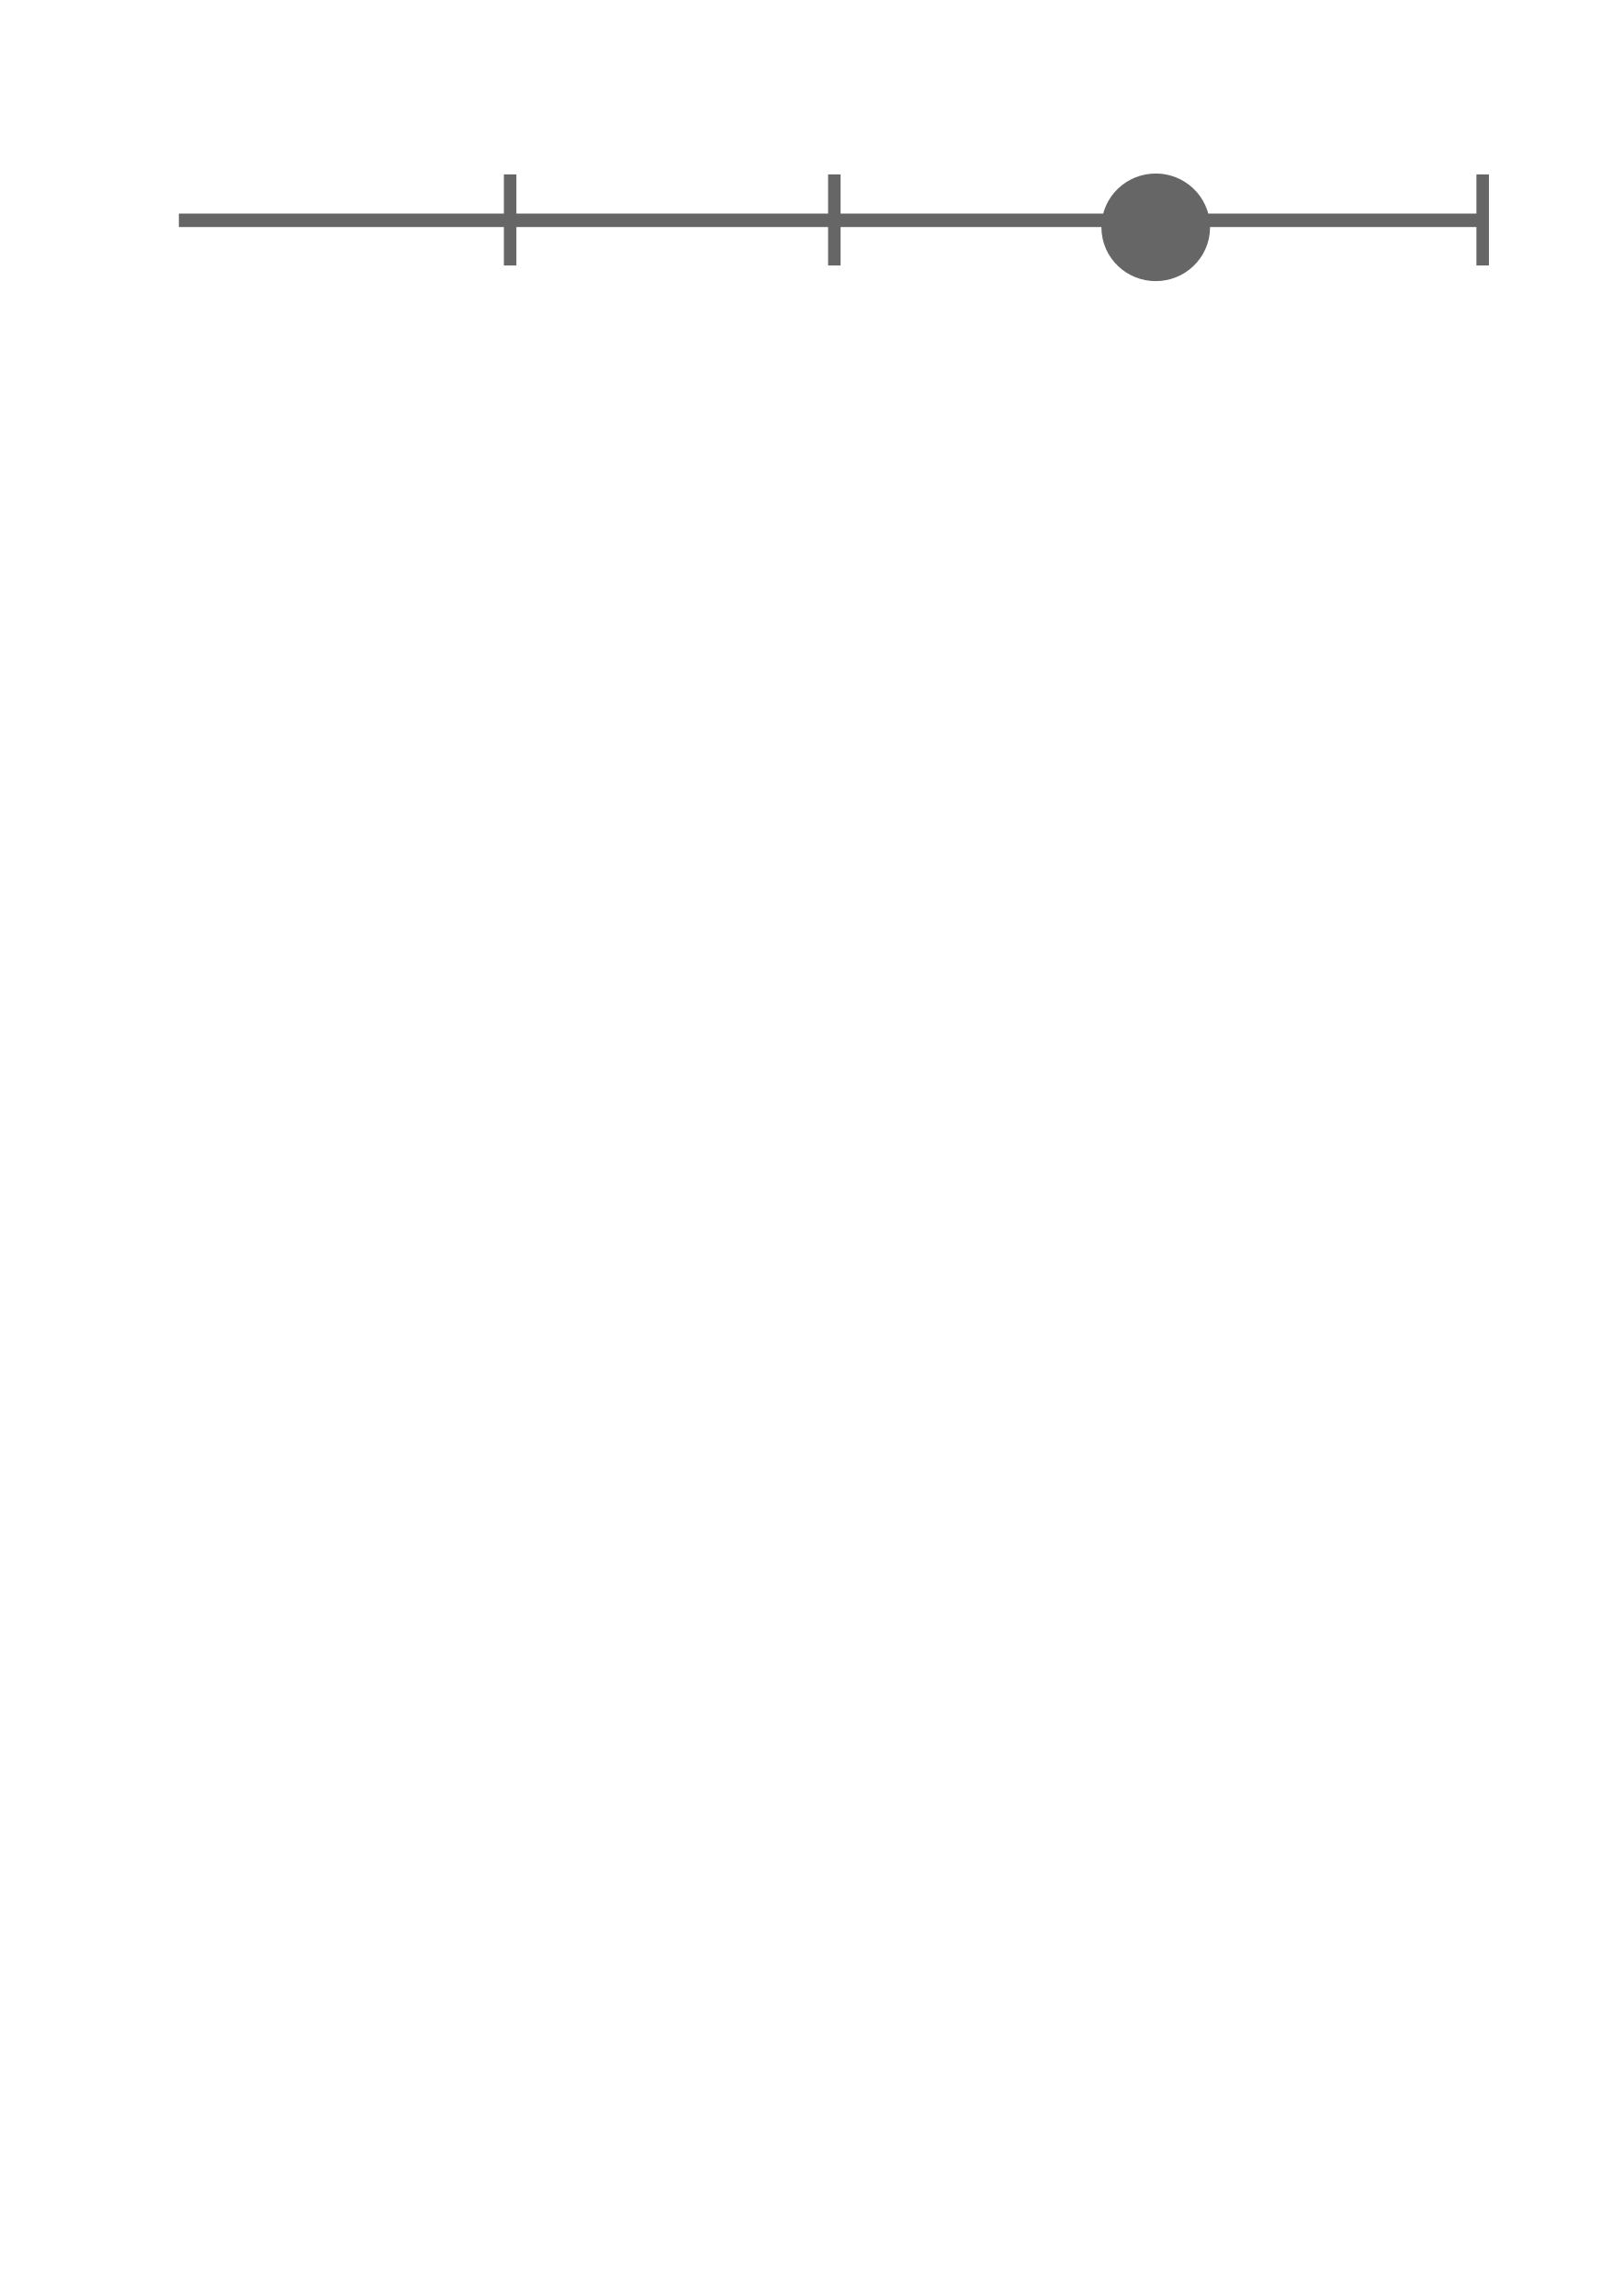
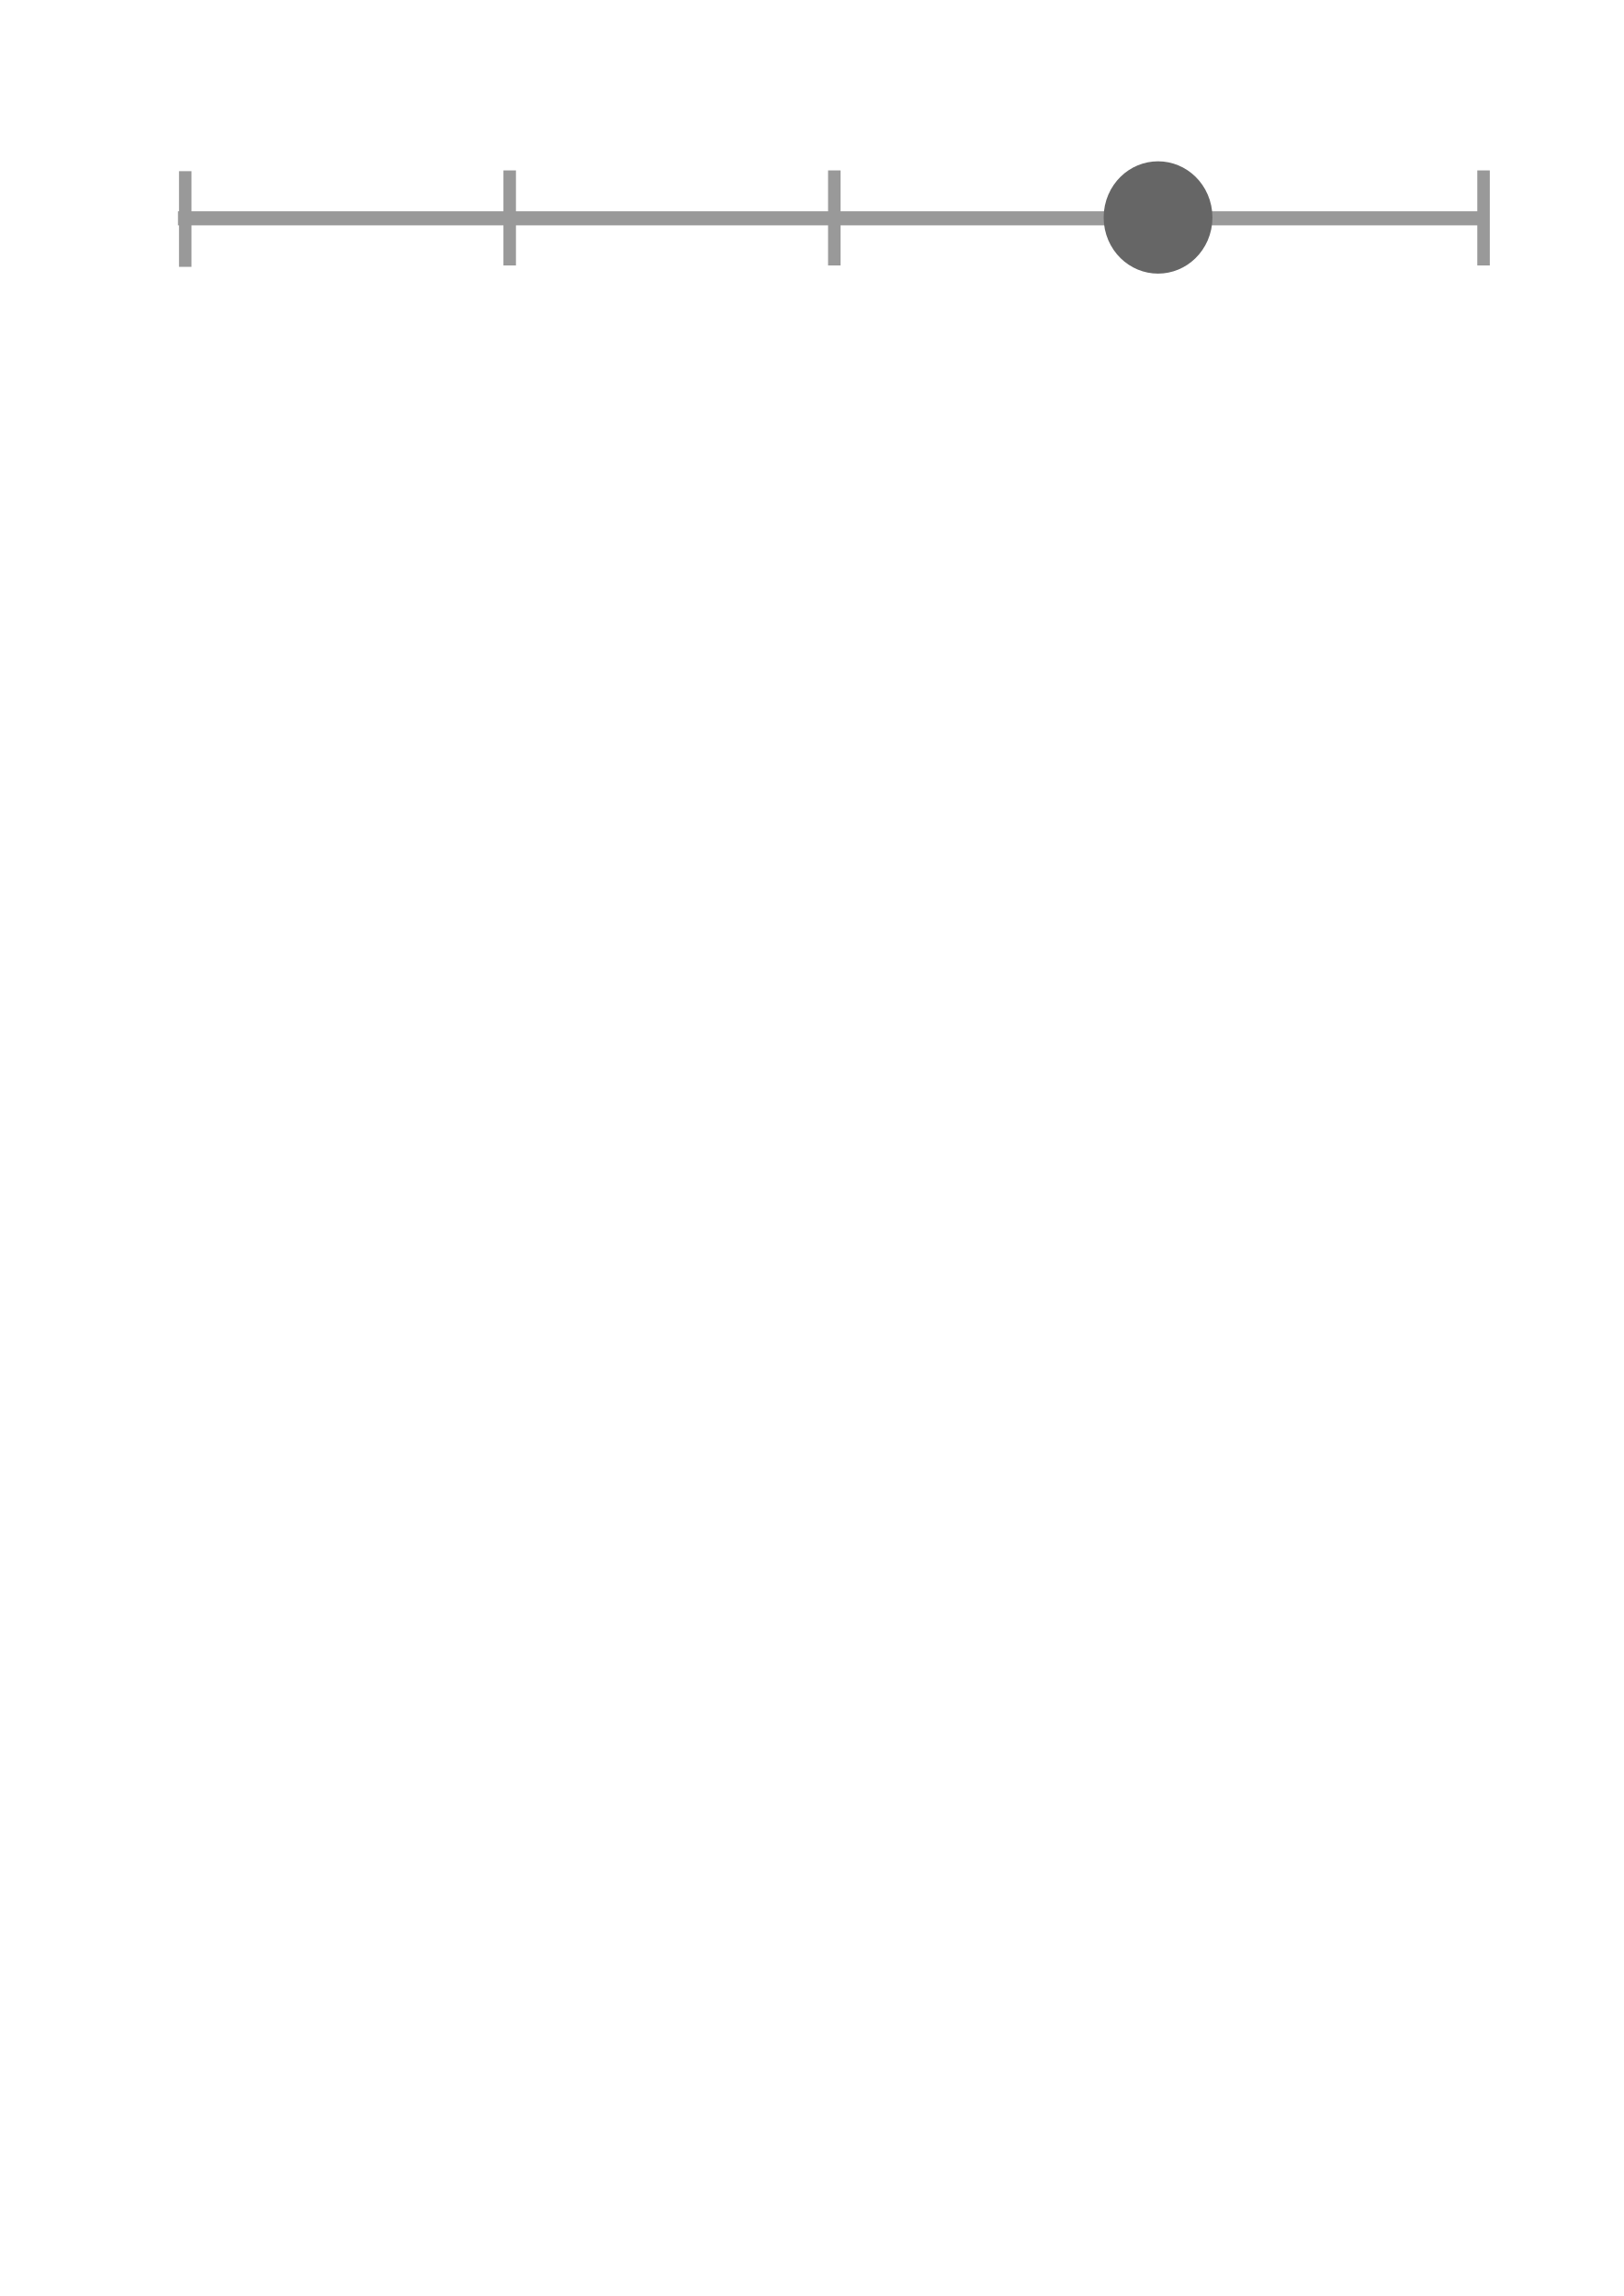
<svg xmlns="http://www.w3.org/2000/svg" width="210mm" height="297mm" viewBox="0 0 210 297" version="1.1" id="svg8">
  <defs id="defs2" />
  <g id="layer1">
-     <g id="layer1-0" transform="matrix(3.226347,0,0,3.295937,-77.97313,-82.67977)">
-       <path id="rect841-2" d="m 31.338,33.467 v 0.529 h 52.44 v -0.529 z" style="opacity:1;fill:#666666;fill-opacity:1;stroke:none;stroke-width:3.138;stroke-miterlimit:4;stroke-dasharray:none;stroke-dashoffset:0;stroke-opacity:1" />
-       <path style="opacity:1;fill:#666666;fill-opacity:0;stroke:none;stroke-width:3.269;stroke-miterlimit:4;stroke-dasharray:none;stroke-dashoffset:0;stroke-opacity:1" d="m 28.865,17.169 v 0.529 h 56.929 v -0.529 z" id="path849-4" />
-       <rect y="34.601" x="28.598" height="31.078" width="85.929" id="rect859-8" style="opacity:1;fill:#666666;fill-opacity:0;stroke:none;stroke-width:5.198;stroke-miterlimit:4;stroke-dasharray:none;stroke-dashoffset:0;stroke-opacity:1" />
-       <rect y="31.93" x="57.363" height="3.574" width="0.501" id="rect876-3" style="opacity:1;fill:#666666;fill-opacity:1;stroke:none;stroke-width:3.91;stroke-miterlimit:4;stroke-dasharray:none;stroke-dashoffset:0;stroke-opacity:0" />
-       <rect style="opacity:1;fill:#666666;fill-opacity:1;stroke:none;stroke-width:3.91;stroke-miterlimit:4;stroke-dasharray:none;stroke-dashoffset:0;stroke-opacity:0" id="rect878-9" width="0.501" height="3.574" x="83.353" y="31.93" />
-       <rect y="31.93" x="70.358" height="3.574" width="0.501" id="rect880-0" style="opacity:1;fill:#666666;fill-opacity:1;stroke:none;stroke-width:3.91;stroke-miterlimit:4;stroke-dasharray:none;stroke-dashoffset:0;stroke-opacity:0" />
-       <rect style="opacity:1;fill:#666666;fill-opacity:1;stroke:none;stroke-width:3.91;stroke-miterlimit:4;stroke-dasharray:none;stroke-dashoffset:0;stroke-opacity:0" id="rect882-5" width="0.501" height="3.574" x="44.367" y="31.93" />
-       <path transform="scale(0.2645833)" id="path898-2" d="" style="opacity:1;fill:#666666;fill-opacity:1;stroke:#666666;stroke-width:10.102;stroke-miterlimit:4;stroke-dasharray:none;stroke-dashoffset:0;stroke-opacity:1" />
-       <path transform="scale(0.2645833)" id="path900-2" d="" style="opacity:1;fill:#666666;fill-opacity:1;stroke:#666666;stroke-width:10.102;stroke-miterlimit:4;stroke-dasharray:none;stroke-dashoffset:0;stroke-opacity:1" />
-       <ellipse ry="0.755" rx="0.821" cy="34.007" cx="70.497" id="path906-7" style="opacity:1;fill:#666666;fill-opacity:1;stroke:#666666;stroke-width:2.713;stroke-miterlimit:4;stroke-dasharray:none;stroke-dashoffset:0;stroke-opacity:1" />
+     <g id="layer1-024" transform="translate(0.00979664,-0.2590557)">
+       <path style="opacity:1;fill:#666666;fill-opacity:0;stroke:none;stroke-width:3.269;stroke-miterlimit:4;stroke-dasharray:none;stroke-dashoffset:0;stroke-opacity:1" d="m 28.865,17.169 v 0.529 h 56.929 v -0.529 z" id="path849-8" />
+       <rect y="34.601" x="28.598" height="31.078" width="85.929" id="rect859-39" style="opacity:1;fill:#666666;fill-opacity:0;stroke:none;stroke-width:5.198;stroke-miterlimit:4;stroke-dasharray:none;stroke-dashoffset:0;stroke-opacity:1" />
+       <path transform="scale(0.2645833)" id="path898-0" d="" style="opacity:1;fill:#666666;fill-opacity:1;stroke:#666666;stroke-width:10.102;stroke-miterlimit:4;stroke-dasharray:none;stroke-dashoffset:0;stroke-opacity:1" />
+       <path transform="scale(0.2645833)" id="path900-5" d="" style="opacity:1;fill:#666666;fill-opacity:1;stroke:#666666;stroke-width:10.102;stroke-miterlimit:4;stroke-dasharray:none;stroke-dashoffset:0;stroke-opacity:1" />
+       <g style="fill:#999999" transform="matrix(3.230701,0,0,3.440158,-78.23489,-87.54125)" id="g837">
+         <path style="opacity:1;fill:#999999;fill-opacity:1;stroke:none;stroke-width:3.138;stroke-miterlimit:4;stroke-dasharray:none;stroke-dashoffset:0;stroke-opacity:1" d="m 31.338,33.467 v 0.529 h 52.44 v -0.529 z" id="rect841" />
+         <rect style="opacity:1;fill:#999999;fill-opacity:1;stroke:none;stroke-width:3.91;stroke-miterlimit:4;stroke-dasharray:none;stroke-dashoffset:0;stroke-opacity:0" id="rect876" width="0.501" height="3.574" x="57.363" y="31.93" />
+         <rect y="31.93" x="83.353" height="3.574" width="0.501" id="rect878" style="opacity:1;fill:#999999;fill-opacity:1;stroke:none;stroke-width:3.91;stroke-miterlimit:4;stroke-dasharray:none;stroke-dashoffset:0;stroke-opacity:0" />
+         <rect style="opacity:1;fill:#999999;fill-opacity:1;stroke:none;stroke-width:3.91;stroke-miterlimit:4;stroke-dasharray:none;stroke-dashoffset:0;stroke-opacity:0" id="rect880" width="0.501" height="3.574" x="70.358" y="31.93" />
+         <rect y="31.93" x="44.367" height="3.574" width="0.501" id="rect882" style="opacity:1;fill:#999999;fill-opacity:1;stroke:none;stroke-width:3.91;stroke-miterlimit:4;stroke-dasharray:none;stroke-dashoffset:0;stroke-opacity:0" />
+         <ellipse style="opacity:1;fill:#666666;fill-opacity:1;stroke:#666666;stroke-width:2.713;stroke-miterlimit:4;stroke-dasharray:none;stroke-dashoffset:0;stroke-opacity:1" id="path906" cx="70.573" cy="33.699" rx="0.821" ry="0.755" />
+       </g>
+       <g transform="translate(-110.542,-40.30932)" id="layer1-02">
+         <g style="fill:#999999" id="layer1-0-2" transform="matrix(3.226347,0,0,3.295937,-77.97313,-82.67977)">
+           <path style="opacity:1;fill:#999999;fill-opacity:0;stroke:none;stroke-width:3.269;stroke-miterlimit:4;stroke-dasharray:none;stroke-dashoffset:0;stroke-opacity:1" d="m 28.865,17.169 v 0.529 h 56.929 v -0.529 z" id="path849-4-2" />
+           <rect y="34.601" x="28.598" height="31.078" width="85.929" id="rect859-8-7" style="opacity:1;fill:#999999;fill-opacity:0;stroke:none;stroke-width:5.198;stroke-miterlimit:4;stroke-dasharray:none;stroke-dashoffset:0;stroke-opacity:1" />
+           <path transform="scale(0.2645833)" id="path898-2-3" d="" style="opacity:1;fill:#999999;fill-opacity:1;stroke:#666666;stroke-width:10.102;stroke-miterlimit:4;stroke-dasharray:none;stroke-dashoffset:0;stroke-opacity:1" />
+           <path transform="scale(0.2645833)" id="path900-2-7" d="" style="opacity:1;fill:#999999;fill-opacity:1;stroke:#666666;stroke-width:10.102;stroke-miterlimit:4;stroke-dasharray:none;stroke-dashoffset:0;stroke-opacity:1" />
+           <rect style="opacity:1;fill:#999999;fill-opacity:1;stroke:none;stroke-width:4.007;stroke-miterlimit:4;stroke-dasharray:none;stroke-dashoffset:0;stroke-opacity:0" id="rect1546" width="0.501" height="3.755" x="65.602" y="44.112" />
+         </g>
+         <rect style="opacity:1;fill:#666666;fill-opacity:0;stroke:none;stroke-width:5.198;stroke-miterlimit:4;stroke-dasharray:none;stroke-dashoffset:0;stroke-opacity:1" id="rect859-3" width="85.929" height="31.078" x="28.598" y="34.601" />
+         <path style="opacity:1;fill:#666666;fill-opacity:1;stroke:#666666;stroke-width:10.102;stroke-miterlimit:4;stroke-dasharray:none;stroke-dashoffset:0;stroke-opacity:1" d="" id="path898-9" transform="scale(0.2645833)" />
+         <path style="opacity:1;fill:#666666;fill-opacity:1;stroke:#666666;stroke-width:10.102;stroke-miterlimit:4;stroke-dasharray:none;stroke-dashoffset:0;stroke-opacity:1" d="" id="path900-0" transform="scale(0.2645833)" />
+       </g>
    </g>
    <path id="path849" d="m 28.865,17.169 v 0.529 h 56.929 v -0.529 z" style="opacity:1;fill:#666666;fill-opacity:0;stroke:none;stroke-width:3.269;stroke-miterlimit:4;stroke-dasharray:none;stroke-dashoffset:0;stroke-opacity:1" />
    <rect style="opacity:1;fill:#666666;fill-opacity:0;stroke:none;stroke-width:5.198;stroke-miterlimit:4;stroke-dasharray:none;stroke-dashoffset:0;stroke-opacity:1" id="rect859" width="85.929" height="31.078" x="28.598" y="34.601" />
    <path style="opacity:1;fill:#666666;fill-opacity:1;stroke:#666666;stroke-width:10.102;stroke-miterlimit:4;stroke-dasharray:none;stroke-dashoffset:0;stroke-opacity:1" d="" id="path898" transform="scale(0.2645833)" />
    <path style="opacity:1;fill:#666666;fill-opacity:1;stroke:#666666;stroke-width:10.102;stroke-miterlimit:4;stroke-dasharray:none;stroke-dashoffset:0;stroke-opacity:1" d="" id="path900" transform="scale(0.2645833)" />
  </g>
</svg>
